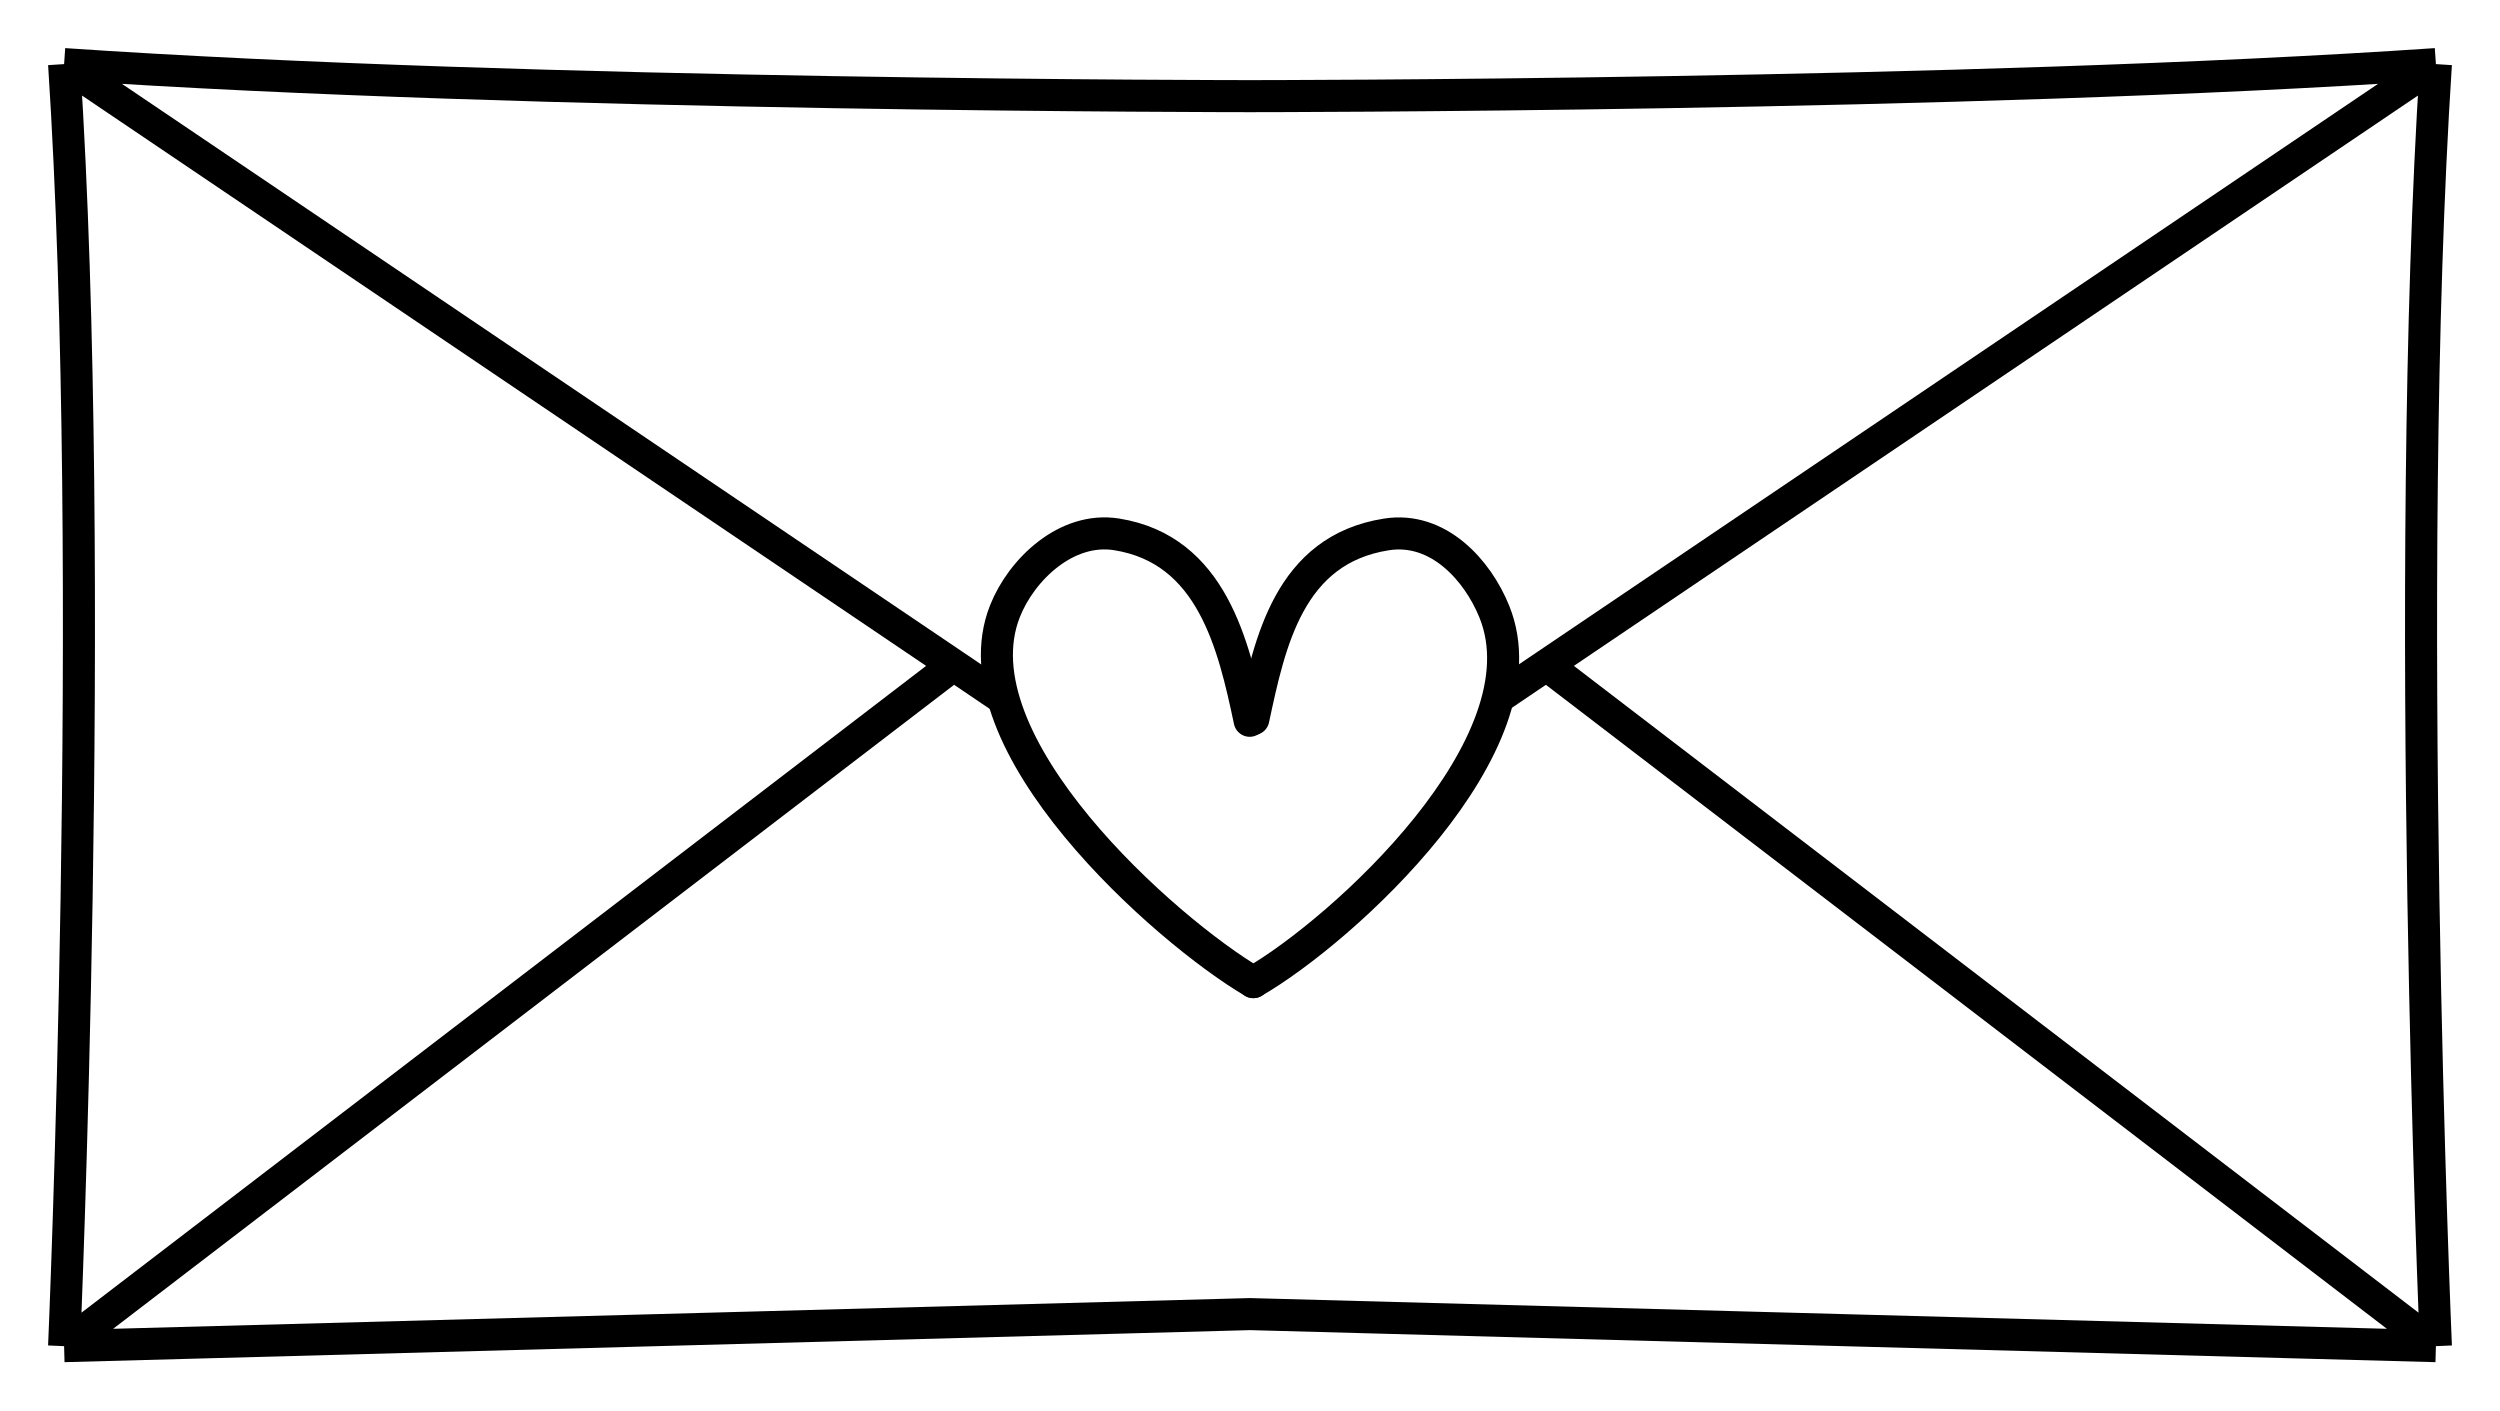
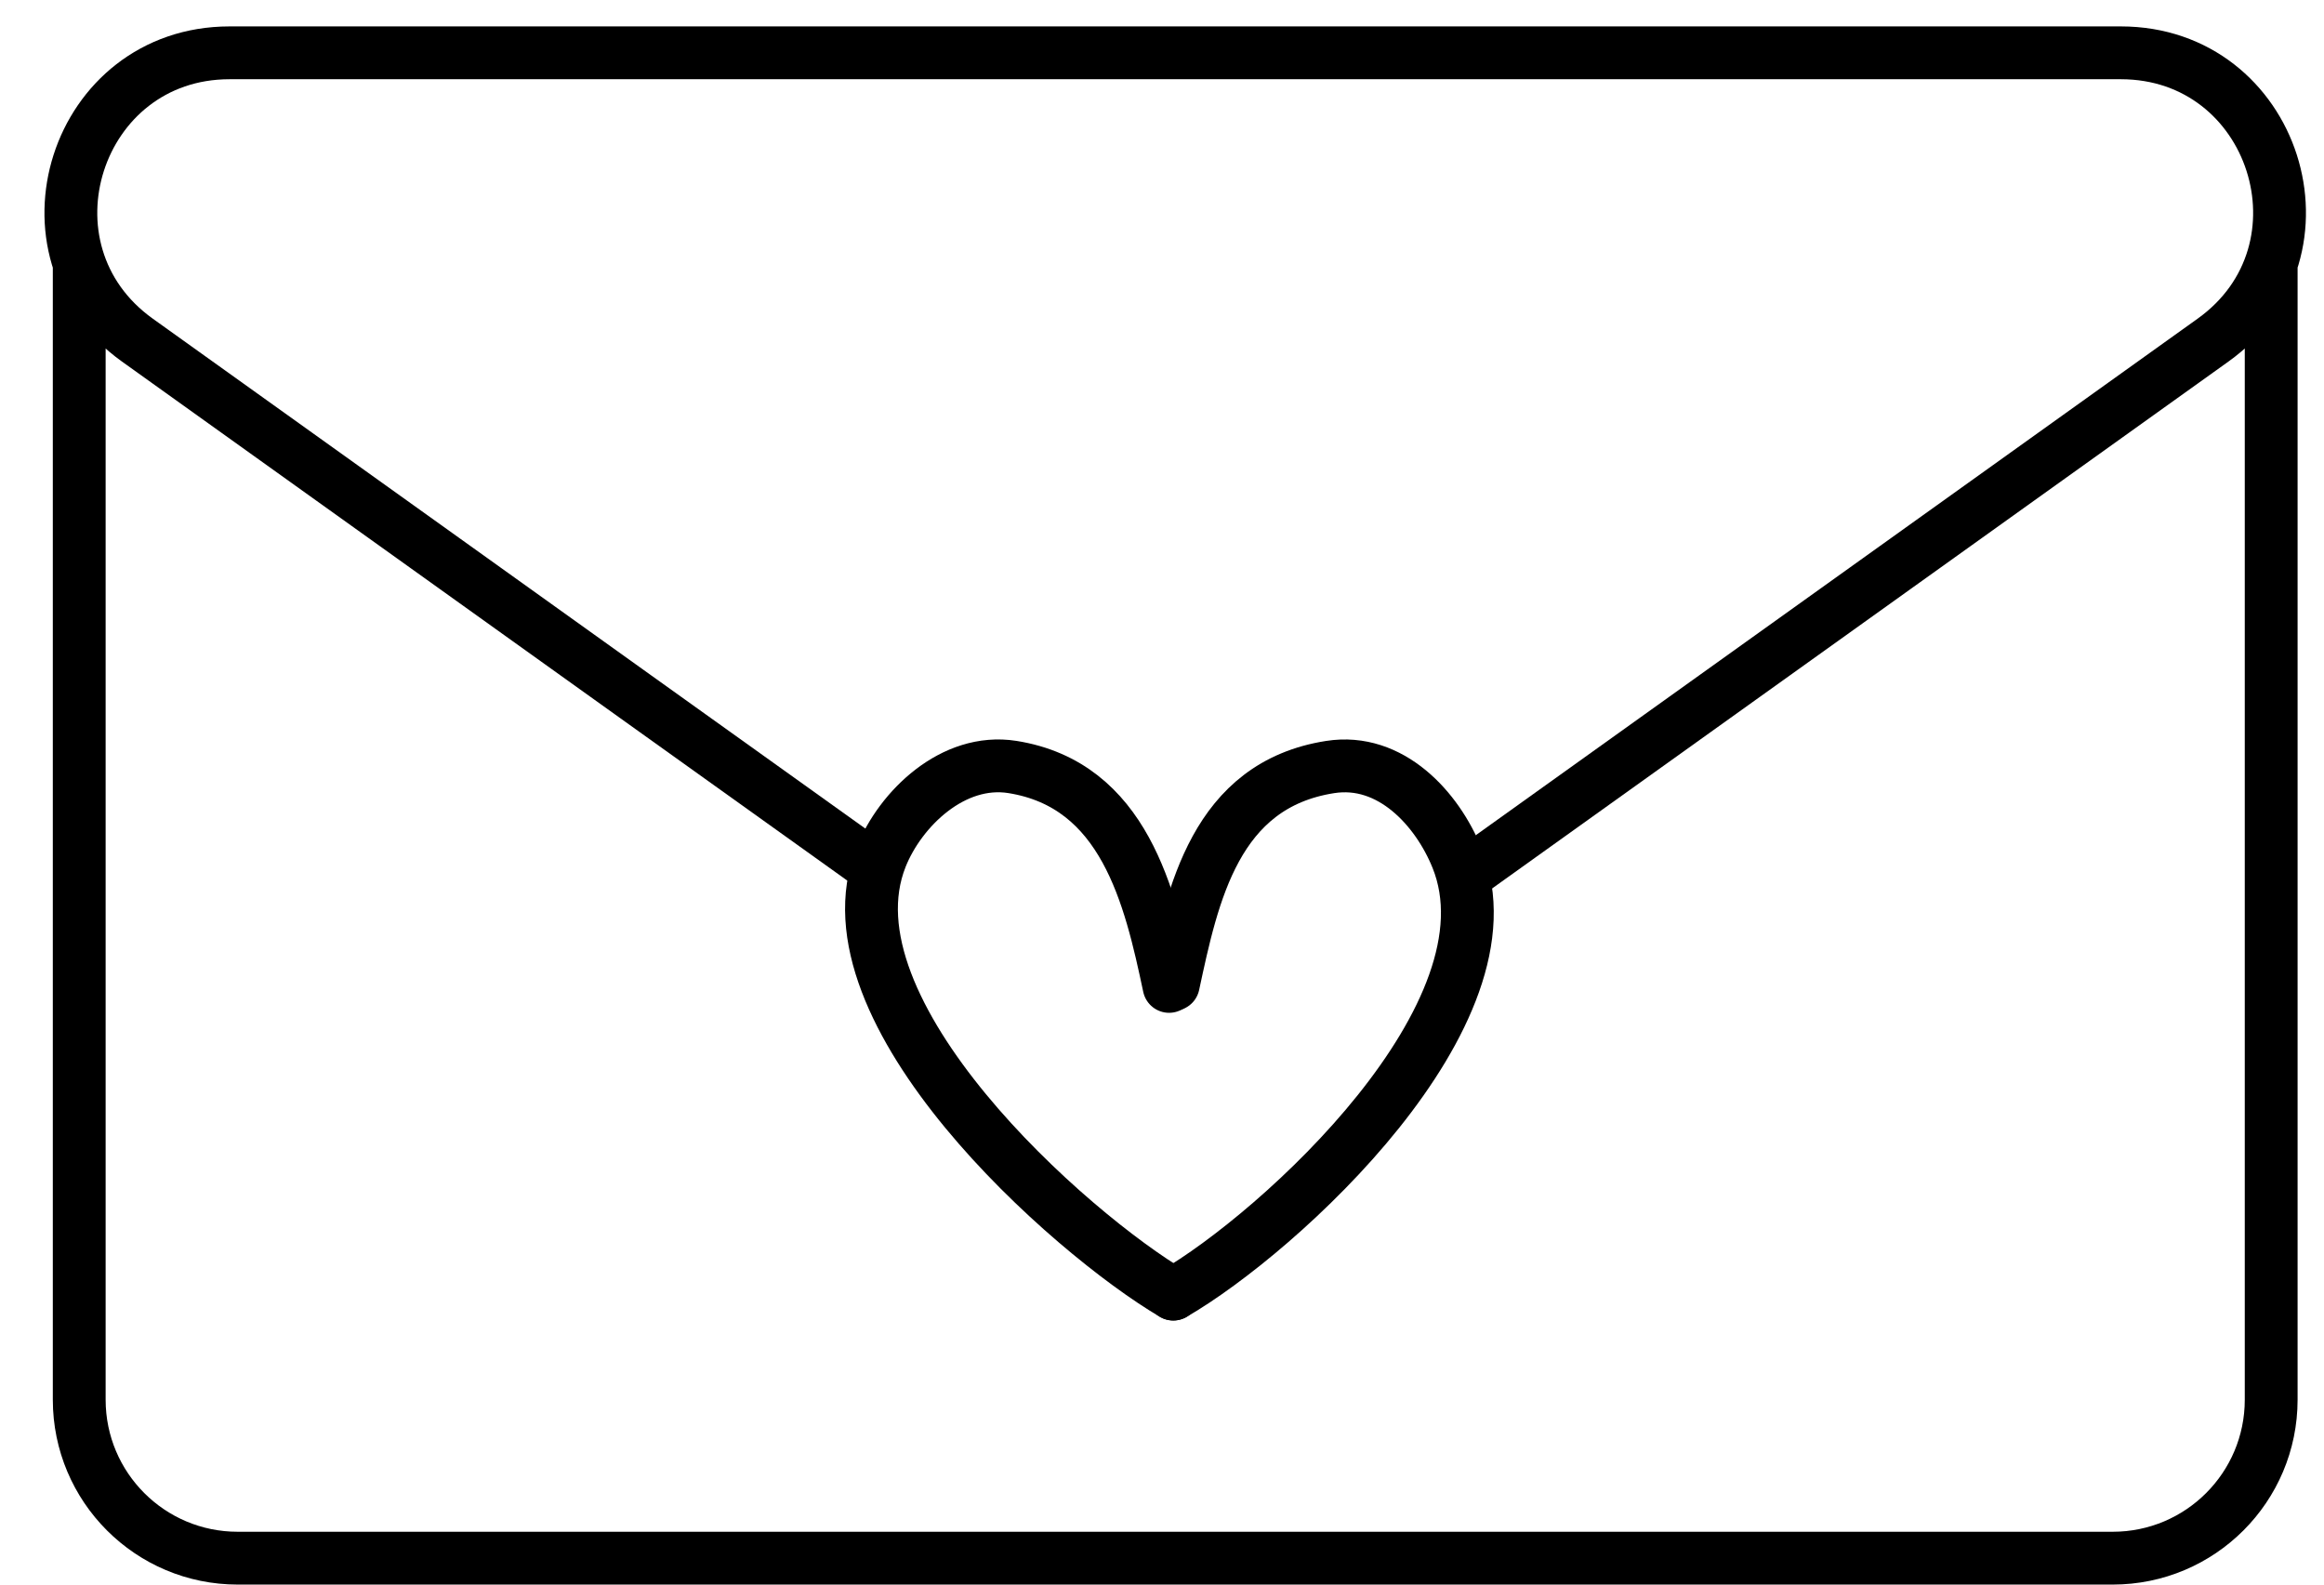
- <svg xmlns="http://www.w3.org/2000/svg" width="39" height="22" viewBox="0 0 39 22" fill="none">
-   <path d="M19.495 11.244C19.245 10.061 18.904 8.573 17.419 8.336C16.633 8.211 15.933 8.889 15.678 9.533C14.865 11.581 18.187 14.52 19.552 15.321" stroke="black" stroke-width="0.5" stroke-linecap="round" />
-   <path d="M19.552 11.218C19.808 10.025 20.106 8.575 21.629 8.337C22.436 8.21 23.05 8.894 23.312 9.543C24.146 11.607 20.951 14.513 19.552 15.321" stroke="black" stroke-width="0.5" stroke-linecap="round" />
-   <path d="M1 1C1.521 9 1 21 1 21M1 1C8.296 1.5 19.5 1.5 19.5 1.5C19.5 1.5 30.704 1.5 38 1M1 1C4.612 3.441 10.25 7.25 10.25 7.25L14.875 10.375M1 21L14.875 10.375M1 21L19.5 20.5L38 21M38 21C38 21 37.479 9 38 1M38 21L24.125 10.375M38 1C34.388 3.441 28.75 7.25 28.75 7.25L26.438 8.812L24.125 10.375M24.125 10.375L23.547 10.766L23.402 10.863M14.875 10.375L15.453 10.766L15.598 10.863" stroke="black" stroke-width="0.5" stroke-linejoin="round" />
+ <svg xmlns="http://www.w3.org/2000/svg" width="44" height="30" viewBox="0 0 44 30" fill="none">
+   <path d="M22.134 18.675C21.776 16.985 21.289 14.859 19.168 14.521C18.045 14.343 17.045 15.311 16.68 16.23C15.519 19.156 20.265 23.355 22.214 24.5" stroke="black" stroke-linecap="round" />
+   <path d="M22.214 18.638C22.581 16.934 23.007 14.862 25.183 14.522C26.334 14.341 27.212 15.318 27.586 16.244C28.777 19.194 24.213 23.346 22.214 24.5" stroke="black" stroke-linecap="round" />
+   <path d="M43 5V26.5C43 28.157 41.657 29.5 40 29.5H4.5C2.843 29.5 1.5 28.157 1.5 26.5V5M16.715 16.539L16.289 16.234L15.438 15.625L12.031 13.188L8.625 10.75L2.602 6.44C0.229 4.742 1.43 1 4.347 1H22.25H40.153C43.07 1 44.271 4.742 41.898 6.44L35.875 10.75L29.062 15.625L28.211 16.234L27.785 16.539" stroke="black" />
</svg>
